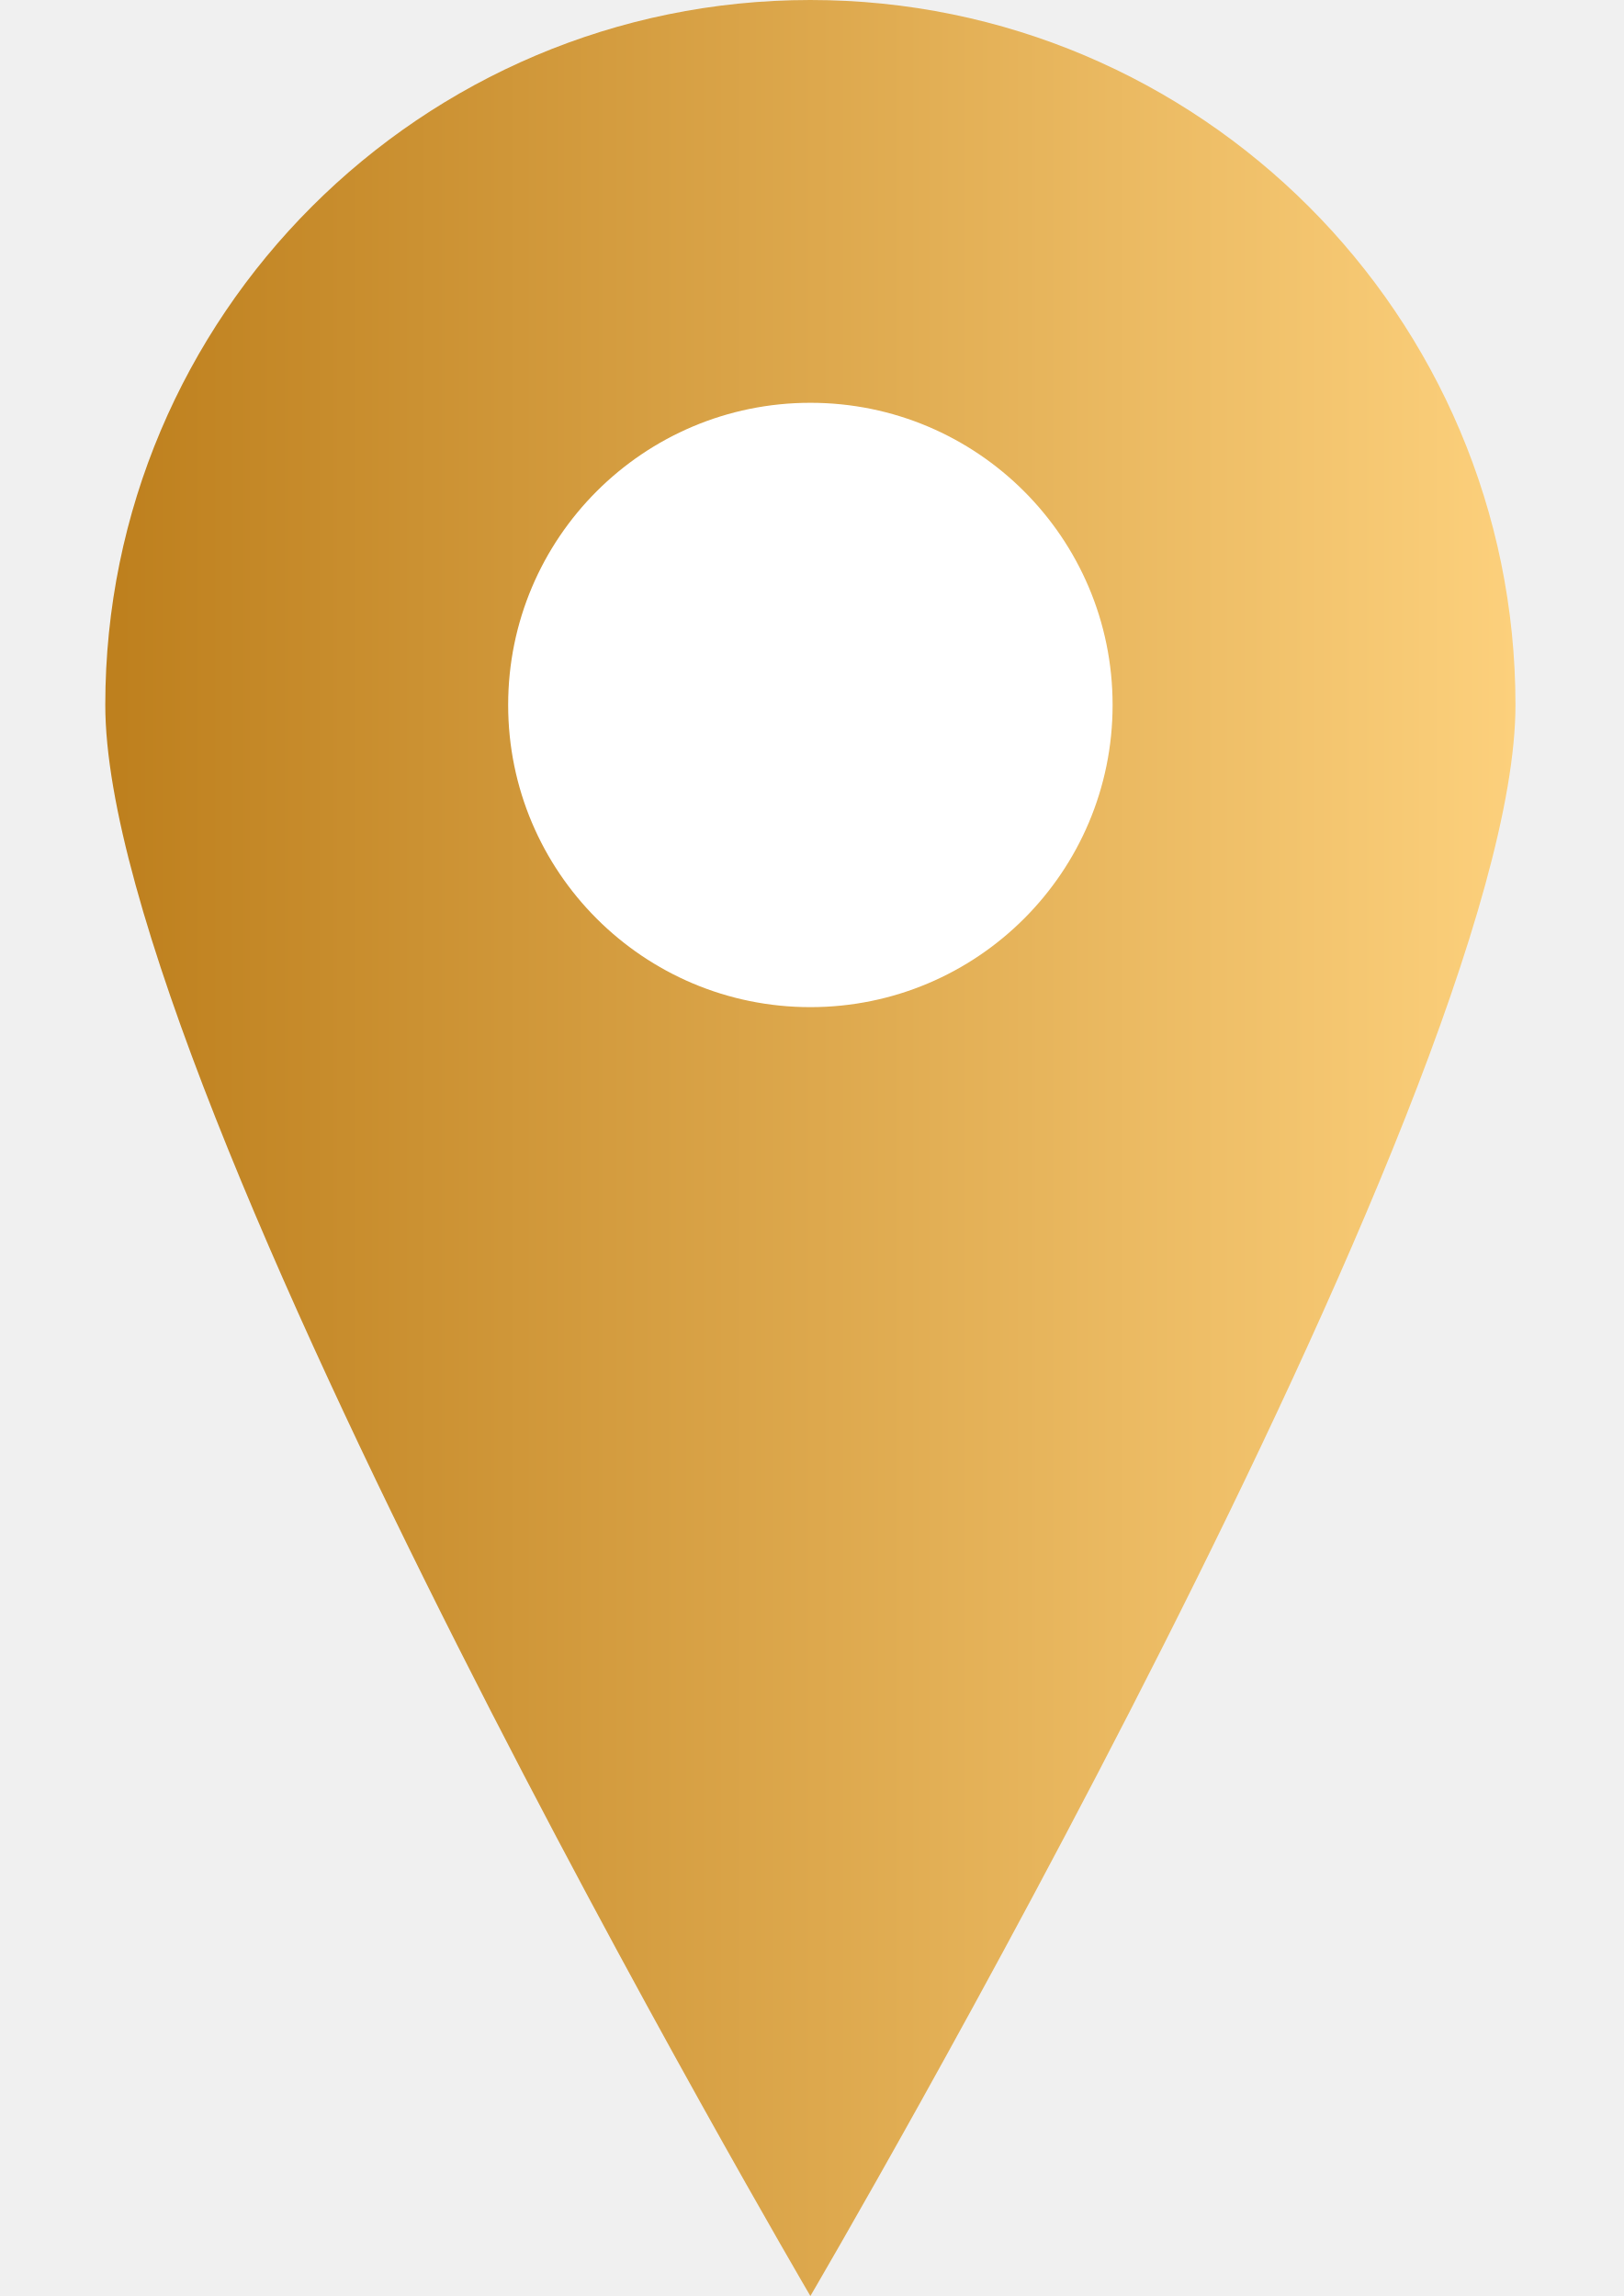
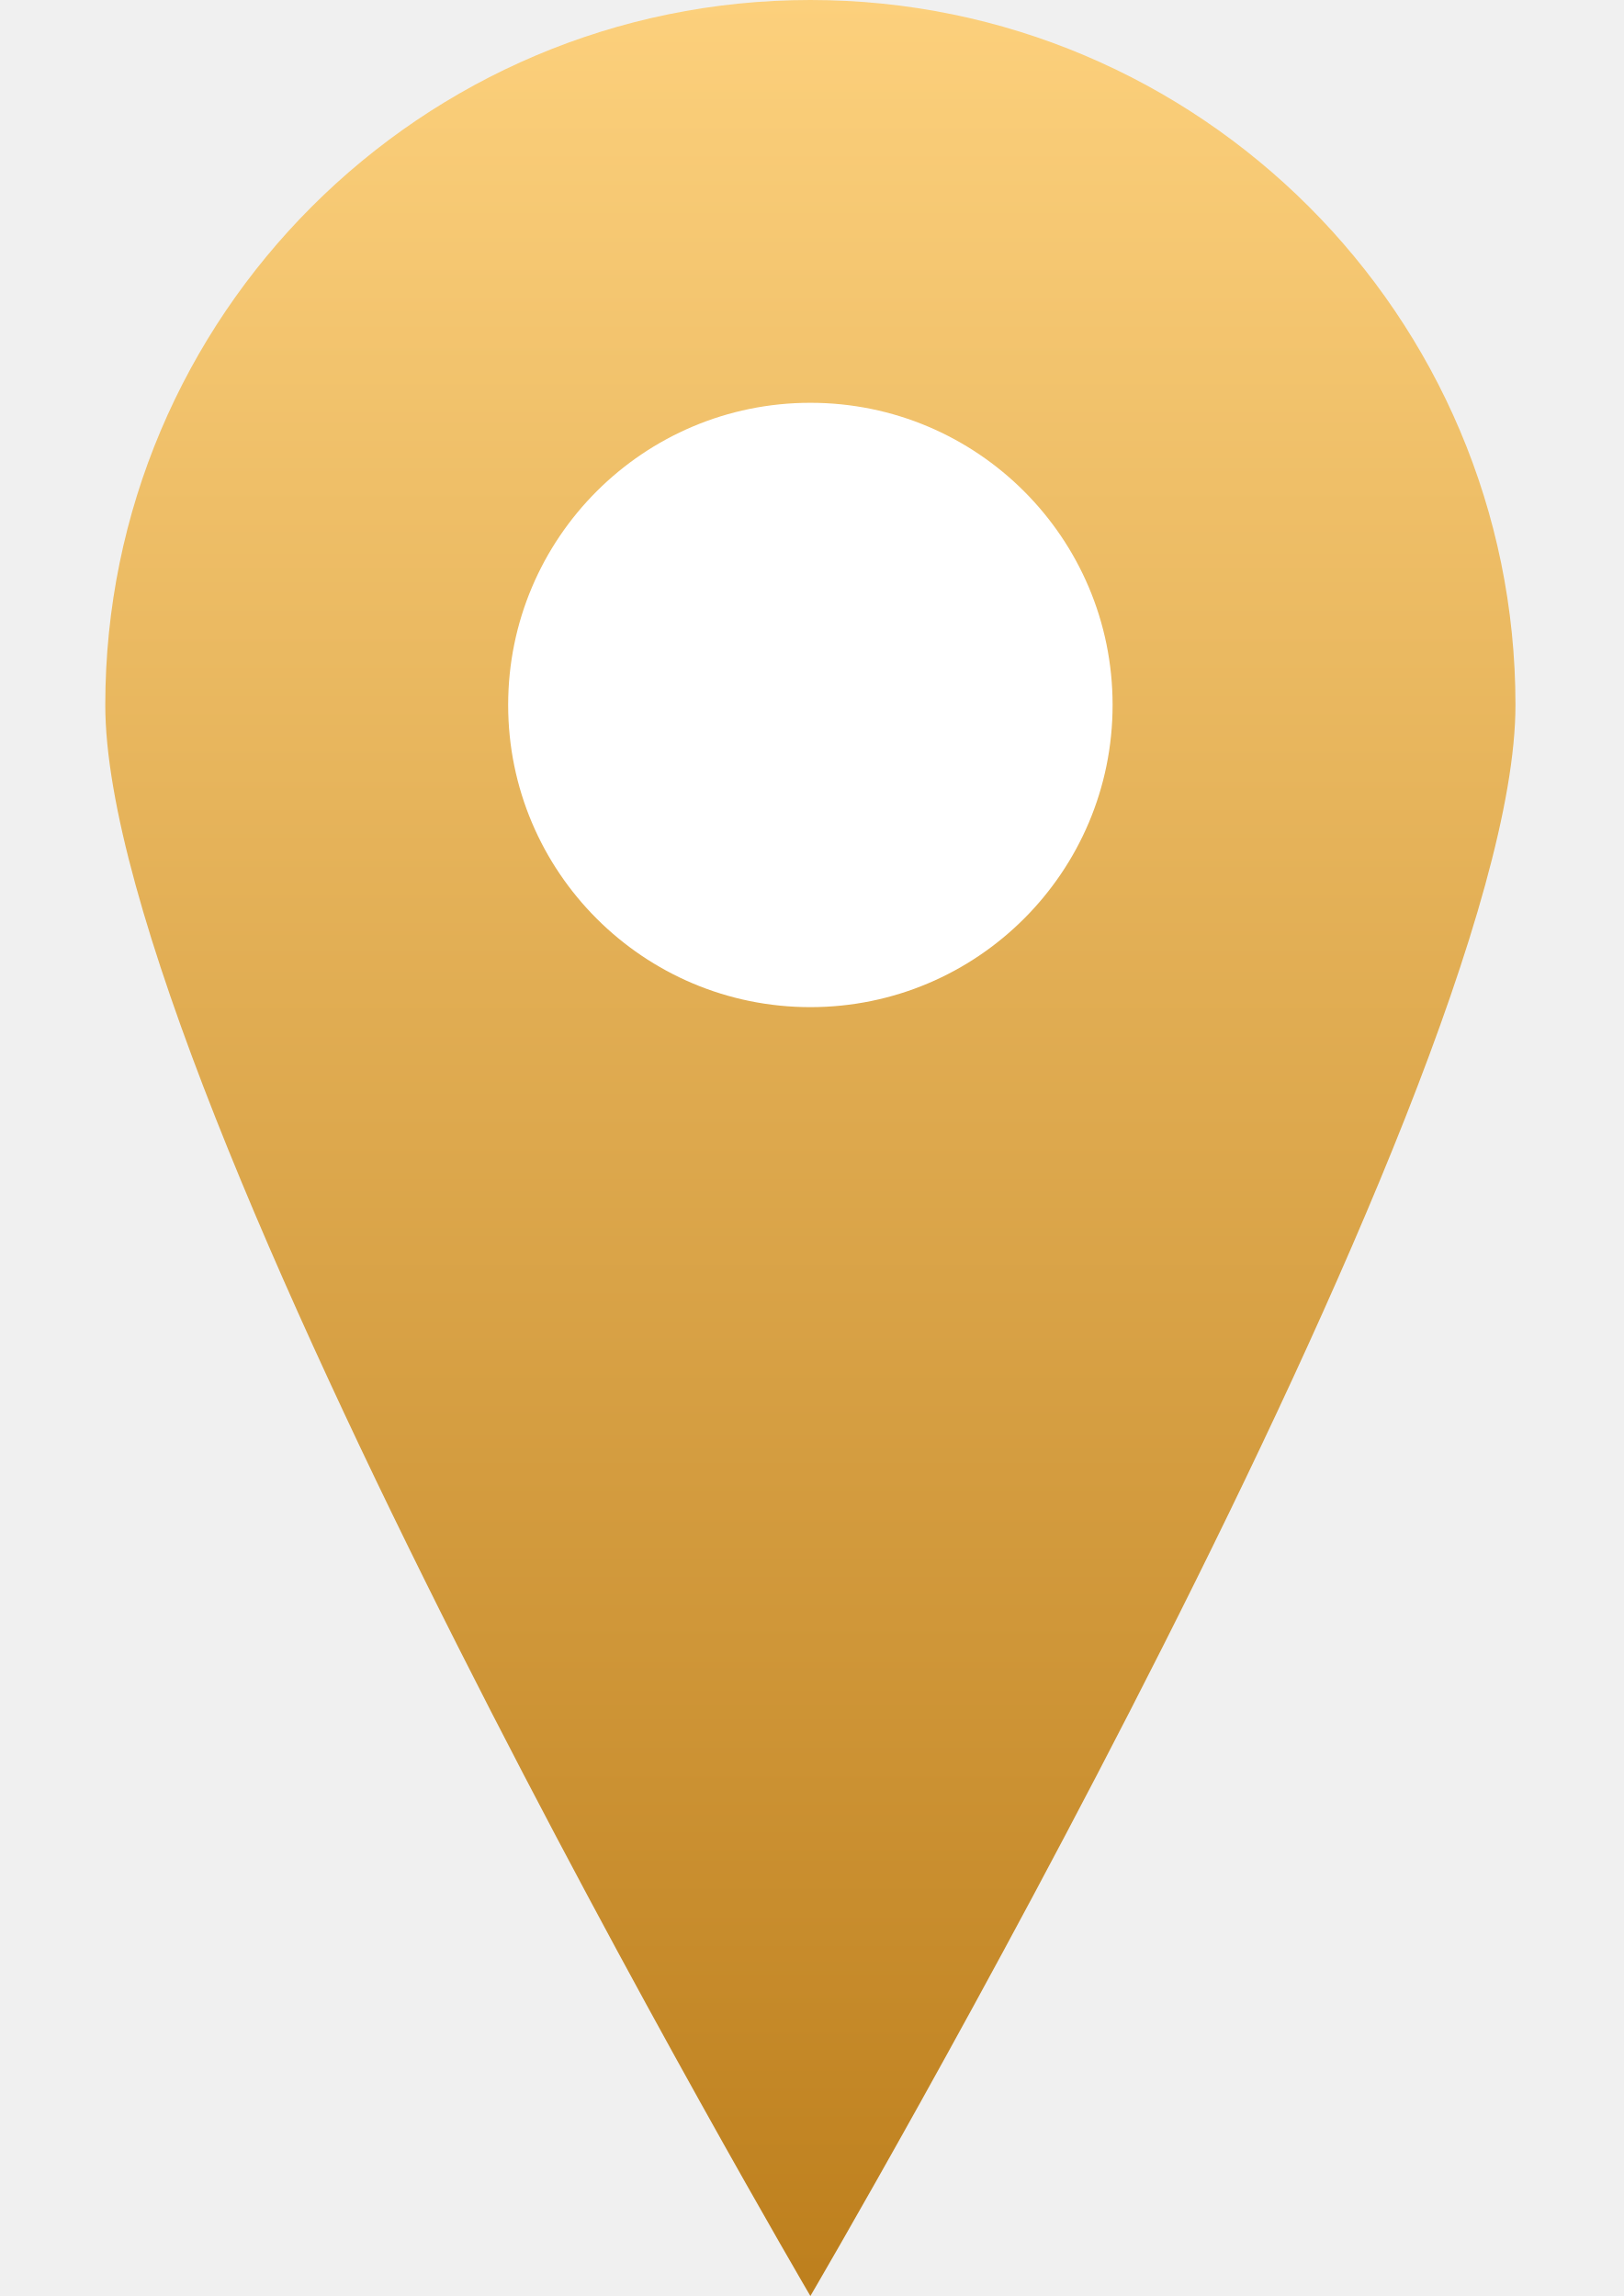
<svg xmlns="http://www.w3.org/2000/svg" version="1.1" id="Слой_1" x="0px" y="0px" viewBox="0 0 595.3 841.9" style="enable-background:new 0 0 595.3 841.9;" xml:space="preserve">
  <style type="text/css">
	.st0{fill:url(#SVGID_1_);}
	.st1{fill:#FFFFFF;}
</style>
  <g>
-     <linearGradient id="SVGID_1_" gradientUnits="userSpaceOnUse" x1="38.595" y1="420.945" x2="555.537" y2="420.945">
+     <linearGradient id="SVGID_1_" gradientUnits="userSpaceOnUse" x1="297.066" y1="841.89" x2="297.066" y2="-6.728314e-06">
      <stop offset="0" style="stop-color:#BE801E" />
      <stop offset="1.000000e-02" style="stop-color:#BE801E" />
      <stop offset="1" style="stop-color:#FCD07C" />
    </linearGradient>
    <path class="st0" d="M297.1,0c142.6,0,258.5,115.8,258.5,258.5c0,142.6-258.5,583.4-258.5,583.4S38.6,401.1,38.6,258.5   C38.6,115.8,154.4,0,297.1,0L297.1,0z" />
    <circle class="st1" cx="297.1" cy="258.5" r="110.8" />
  </g>
</svg>
